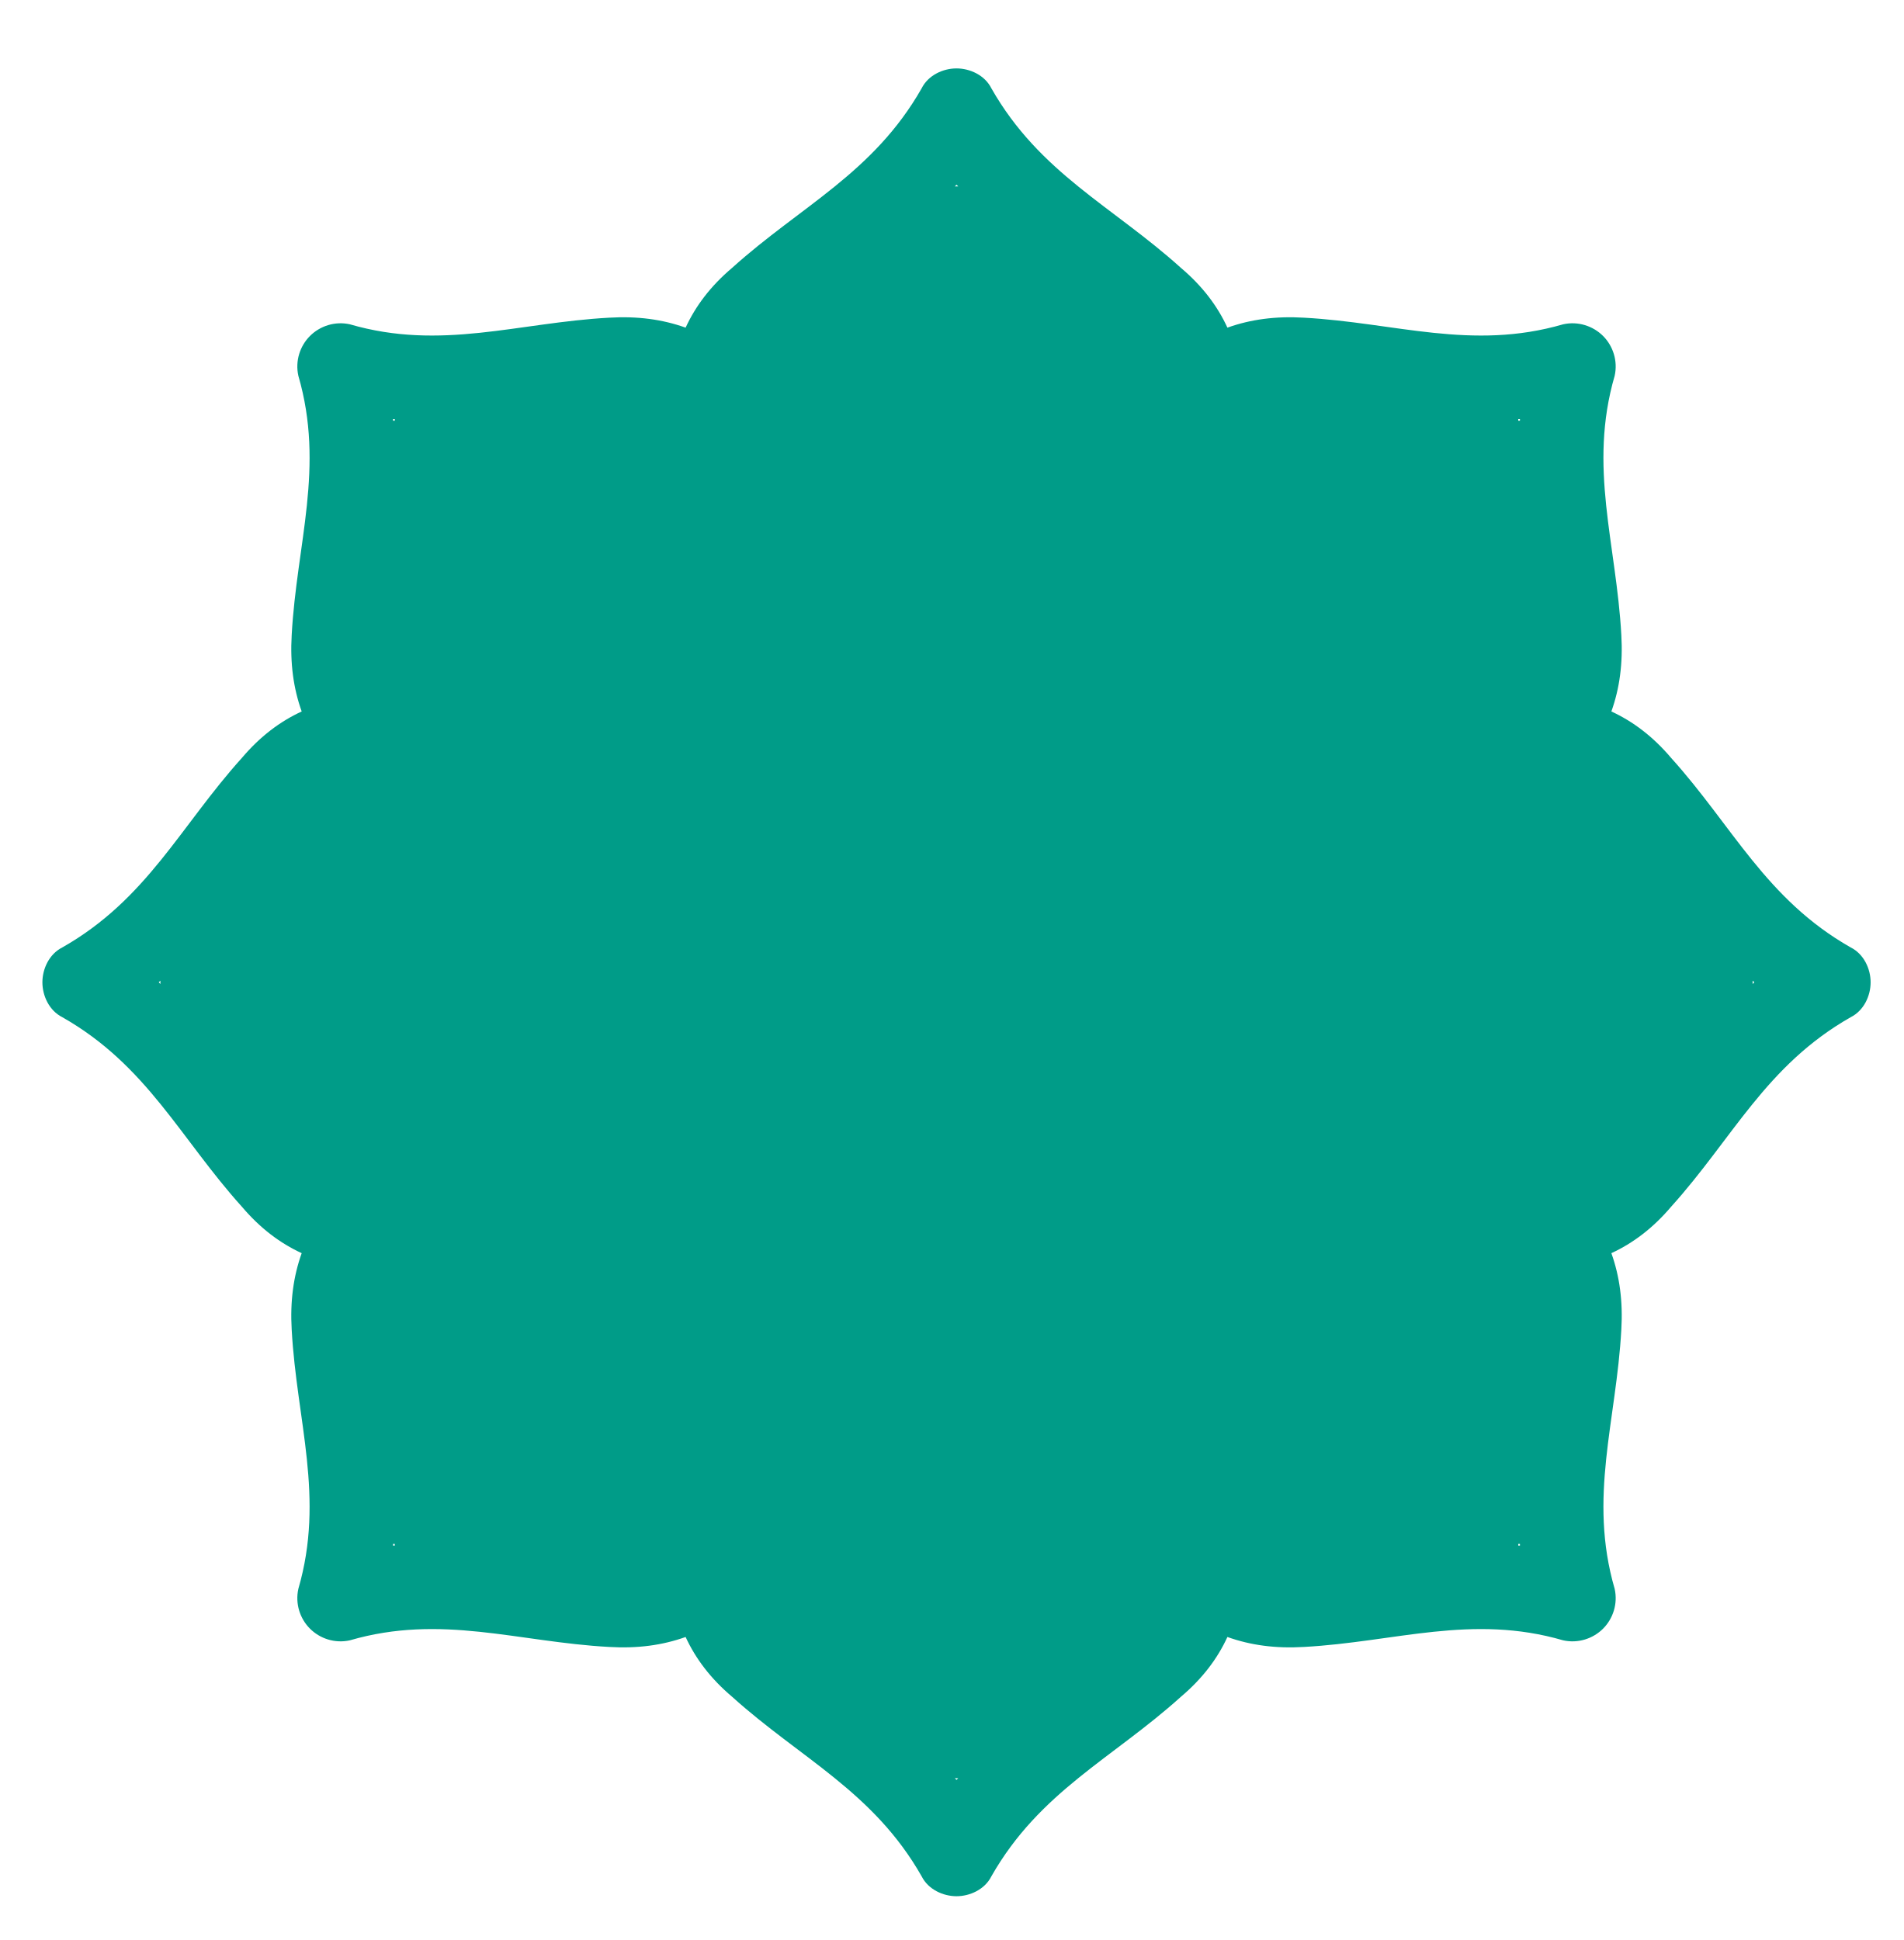
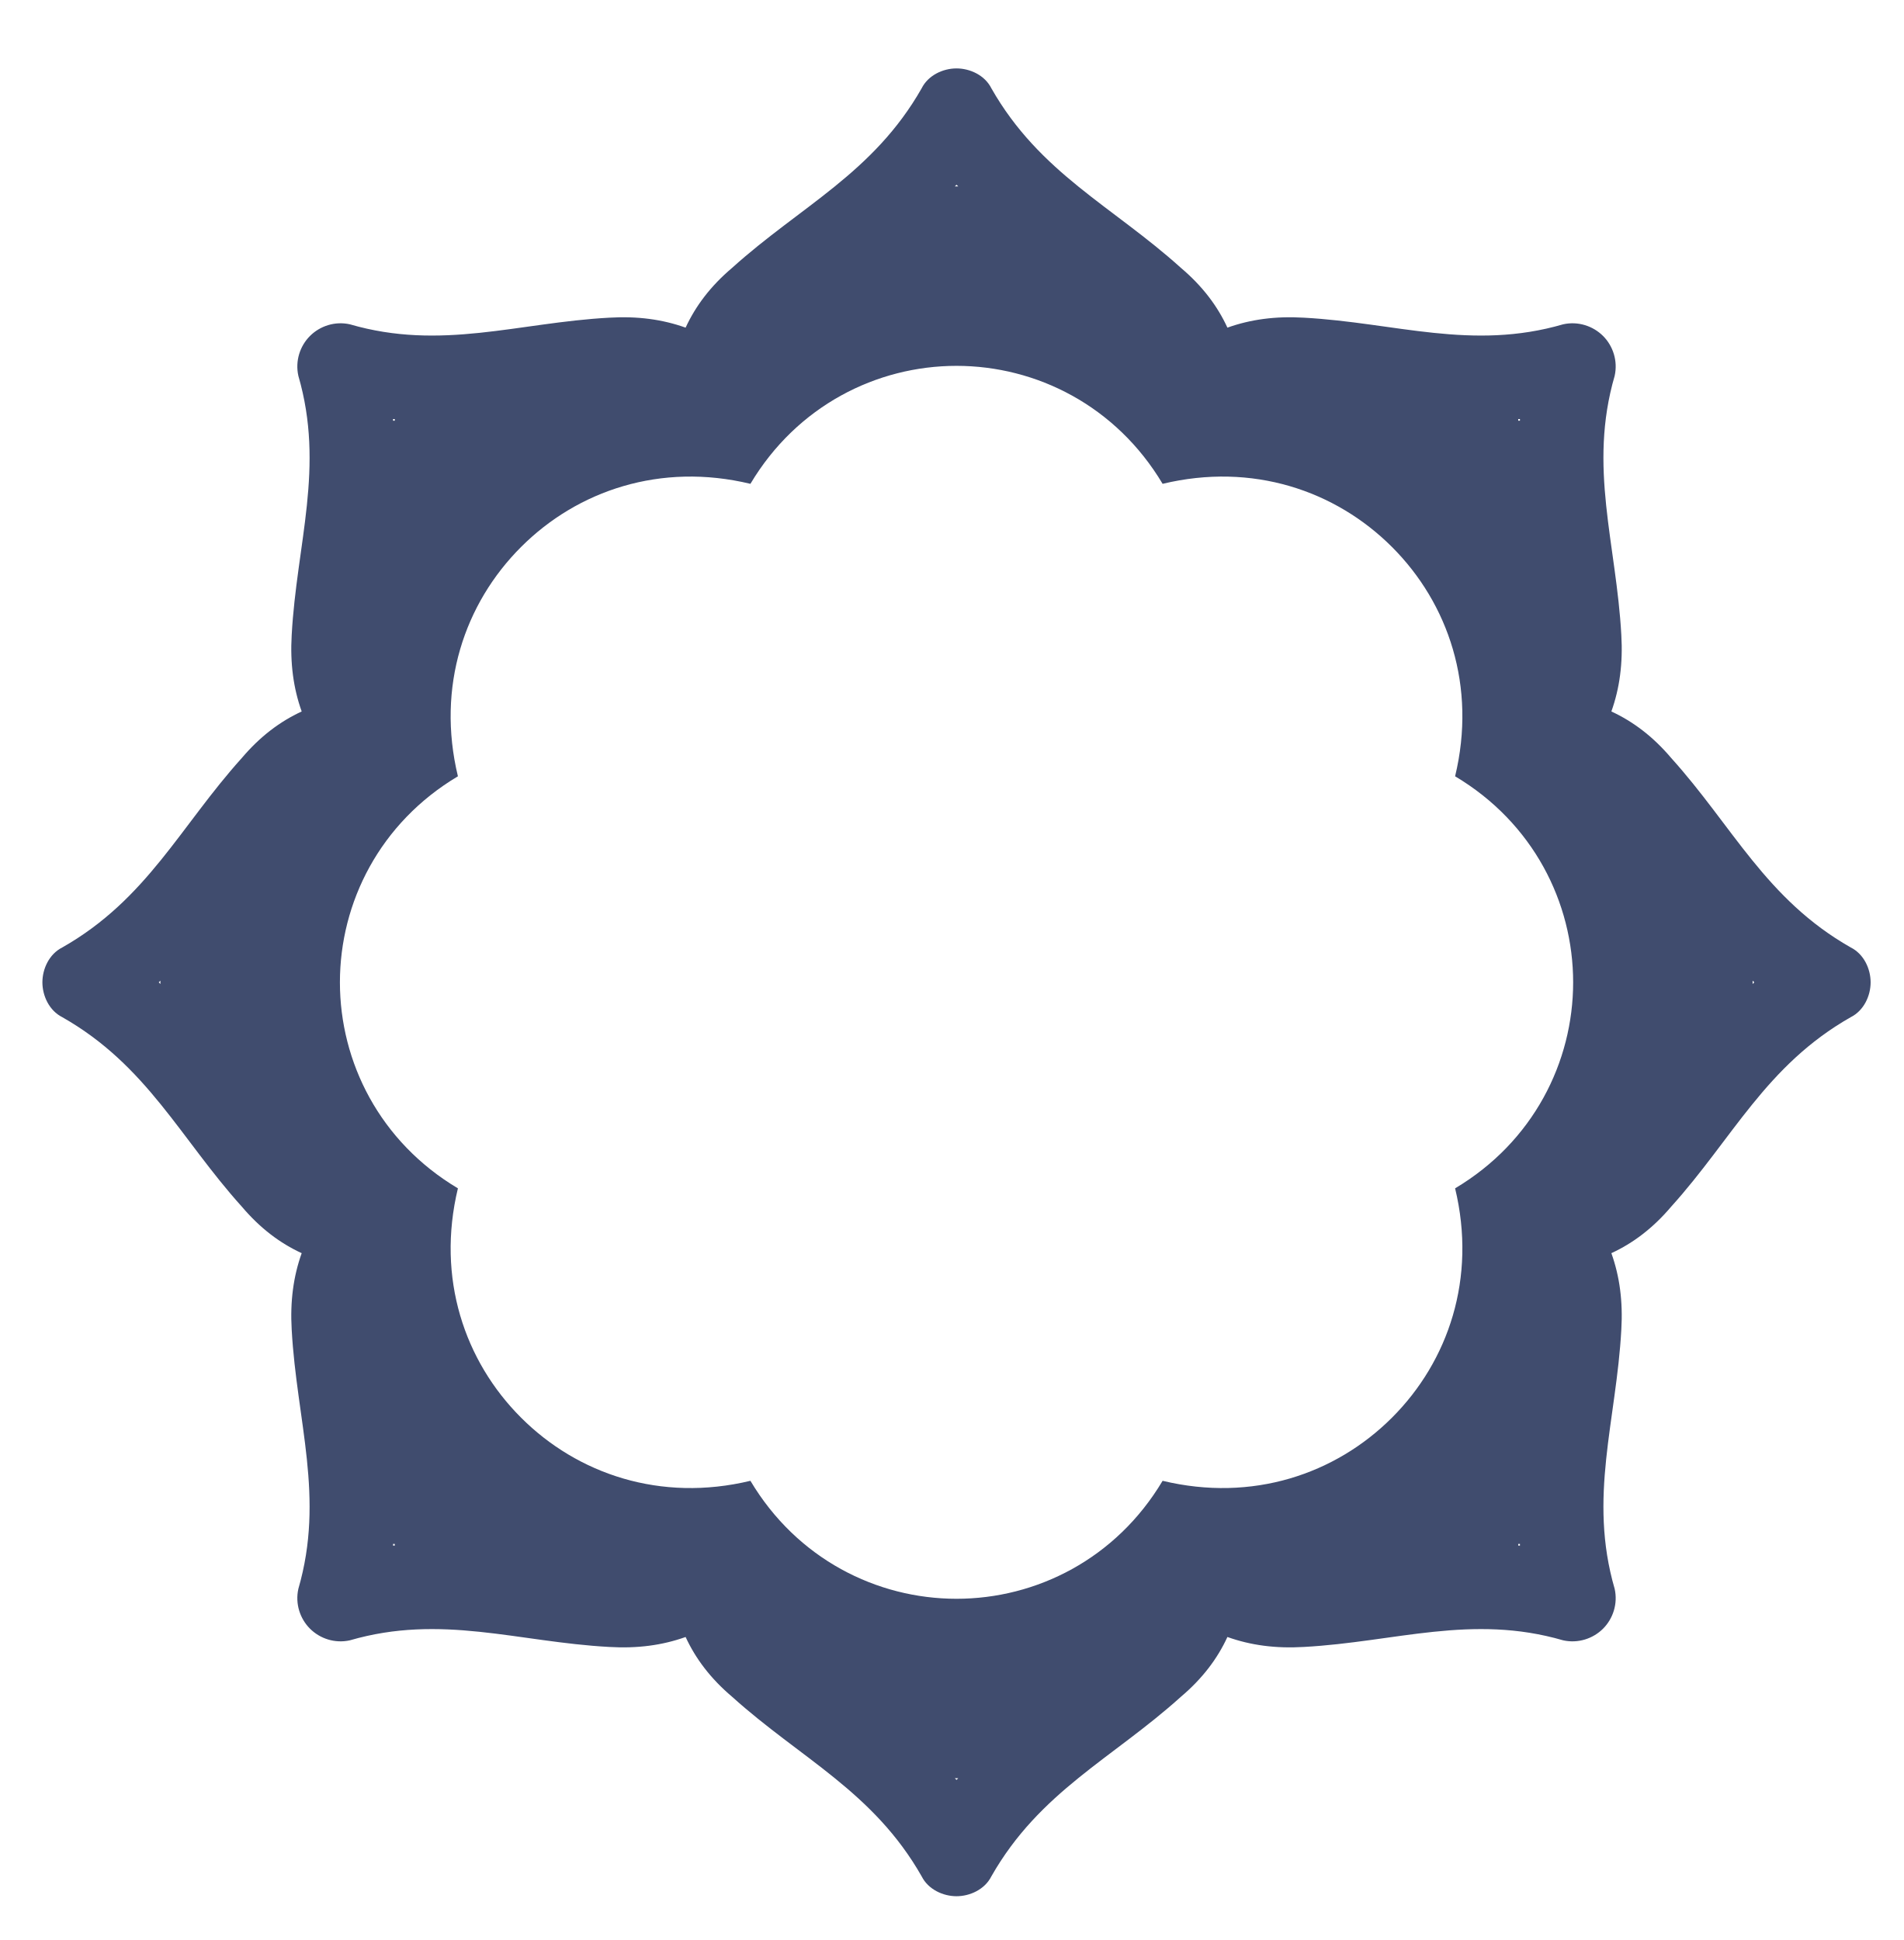
<svg xmlns="http://www.w3.org/2000/svg" width="52" height="53" viewBox="0 0 52 53" fill="none">
-   <path fill-rule="evenodd" clip-rule="evenodd" d="M27.078 2.414C28.395 4.729 30.392 5.637 32.253 7.317C32.843 7.816 33.252 8.361 33.524 8.951C34.16 8.724 34.841 8.633 35.613 8.679C38.109 8.815 40.197 9.586 42.694 8.86C43.103 8.769 43.511 8.906 43.784 9.178C44.056 9.45 44.192 9.859 44.101 10.267C43.375 12.764 44.147 14.852 44.283 17.349C44.328 18.121 44.238 18.802 44.011 19.437C44.601 19.709 45.145 20.118 45.645 20.708C47.324 22.569 48.232 24.567 50.547 25.883C50.911 26.065 51.092 26.473 51.092 26.836C51.092 27.2 50.911 27.608 50.547 27.79C48.232 29.106 47.324 31.104 45.645 32.965C45.145 33.555 44.601 33.963 44.011 34.236C44.238 34.871 44.328 35.552 44.283 36.324C44.147 38.821 43.375 40.909 44.101 43.406C44.192 43.814 44.056 44.223 43.784 44.495C43.511 44.767 43.103 44.904 42.694 44.813C40.197 44.086 38.109 44.858 35.613 44.994C34.841 45.04 34.16 44.949 33.524 44.722C33.252 45.312 32.843 45.857 32.253 46.356C30.392 48.036 28.395 48.944 27.078 51.259C26.897 51.622 26.488 51.804 26.125 51.804C25.762 51.804 25.353 51.622 25.172 51.259C23.855 48.944 21.858 48.036 19.997 46.356C19.407 45.857 18.998 45.312 18.726 44.722C18.09 44.949 17.409 45.04 16.638 44.994C14.141 44.858 12.053 44.086 9.556 44.813C9.147 44.904 8.739 44.767 8.467 44.495C8.194 44.223 8.058 43.814 8.149 43.406C8.875 40.909 8.103 38.821 7.967 36.324C7.922 35.552 8.013 34.871 8.24 34.236C7.649 33.963 7.105 33.555 6.605 32.965C4.926 31.104 4.018 29.106 1.703 27.79C1.34 27.608 1.158 27.2 1.158 26.836C1.158 26.473 1.34 26.065 1.703 25.883C4.018 24.567 4.926 22.569 6.605 20.708C7.105 20.118 7.649 19.709 8.24 19.437C8.013 18.802 7.922 18.121 7.967 17.349C8.103 14.852 8.875 12.764 8.149 10.267C8.058 9.859 8.194 9.45 8.467 9.178C8.739 8.906 9.147 8.769 9.556 8.86C12.053 9.586 14.141 8.815 16.638 8.679C17.409 8.633 18.09 8.724 18.726 8.951C18.998 8.361 19.407 7.816 19.997 7.317C21.858 5.637 23.855 4.729 25.172 2.414C25.353 2.051 25.762 1.869 26.125 1.869C26.488 1.869 26.897 2.051 27.078 2.414ZM14.232 14.943C12.688 16.486 11.916 18.756 12.507 21.207C10.373 22.479 9.284 24.657 9.284 26.836C9.284 29.015 10.373 31.194 12.507 32.465C11.916 34.917 12.688 37.186 14.232 38.73C15.775 40.273 18.045 41.045 20.496 40.455C21.767 42.588 23.946 43.678 26.125 43.678C28.304 43.678 30.483 42.588 31.754 40.455C34.205 41.045 36.475 40.273 38.019 38.73C39.562 37.186 40.334 34.917 39.743 32.465C41.877 31.194 42.967 29.015 42.967 26.836C42.967 24.657 41.877 22.479 39.743 21.207C40.334 18.756 39.562 16.486 38.019 14.943C36.475 13.4 34.205 12.628 31.754 13.218C30.483 11.085 28.304 9.995 26.125 9.995C23.946 9.995 21.767 11.085 20.496 13.218C18.045 12.628 15.775 13.4 14.232 14.943ZM26.171 5.092C26.171 5.092 26.155 5.077 26.125 5.047C26.095 5.077 26.08 5.092 26.08 5.092C26.08 5.092 26.095 5.092 26.125 5.092C26.155 5.092 26.171 5.092 26.171 5.092ZM41.514 11.493C41.514 11.463 41.514 11.448 41.514 11.448C41.514 11.448 41.499 11.448 41.468 11.448C41.468 11.448 41.468 11.463 41.468 11.493C41.499 11.493 41.514 11.493 41.514 11.493ZM47.869 26.882C47.869 26.882 47.884 26.867 47.914 26.836C47.884 26.806 47.869 26.791 47.869 26.791C47.869 26.791 47.869 26.806 47.869 26.836C47.869 26.867 47.869 26.882 47.869 26.882ZM41.468 42.225C41.499 42.225 41.514 42.225 41.514 42.225C41.514 42.225 41.514 42.21 41.514 42.18C41.514 42.18 41.499 42.18 41.468 42.18C41.468 42.21 41.468 42.225 41.468 42.225ZM26.08 48.581C26.08 48.581 26.095 48.596 26.125 48.626C26.155 48.596 26.171 48.581 26.171 48.581C26.171 48.581 26.155 48.581 26.125 48.581C26.095 48.581 26.08 48.581 26.08 48.581ZM10.736 42.18C10.736 42.21 10.736 42.225 10.736 42.225C10.736 42.225 10.751 42.225 10.782 42.225C10.782 42.225 10.782 42.21 10.782 42.18C10.751 42.18 10.736 42.18 10.736 42.18ZM4.381 26.791C4.381 26.791 4.366 26.806 4.336 26.836C4.366 26.867 4.381 26.882 4.381 26.882C4.381 26.882 4.381 26.867 4.381 26.836C4.381 26.806 4.381 26.791 4.381 26.791ZM10.782 11.448C10.751 11.448 10.736 11.448 10.736 11.448C10.736 11.448 10.736 11.463 10.736 11.493C10.736 11.493 10.751 11.493 10.782 11.493C10.782 11.463 10.782 11.448 10.782 11.448Z" fill="#009C88" />
-   <circle cx="26" cy="27" r="18" fill="#009C88" />
+   <path fill-rule="evenodd" clip-rule="evenodd" d="M27.078 2.414C28.395 4.729 30.392 5.637 32.253 7.317C32.843 7.816 33.252 8.361 33.524 8.951C34.16 8.724 34.841 8.633 35.613 8.679C38.109 8.815 40.197 9.587 42.694 8.86C43.103 8.769 43.511 8.906 43.784 9.178C44.056 9.45 44.192 9.859 44.101 10.268C43.375 12.764 44.147 14.852 44.283 17.349C44.328 18.121 44.238 18.802 44.011 19.437C44.601 19.71 45.145 20.118 45.645 20.708C47.324 22.569 48.232 24.567 50.547 25.883C50.911 26.065 51.092 26.473 51.092 26.837C51.092 27.2 50.911 27.608 50.547 27.79C48.232 29.106 47.324 31.104 45.645 32.965C45.145 33.555 44.601 33.964 44.011 34.236C44.238 34.871 44.328 35.552 44.283 36.324C44.147 38.821 43.375 40.909 44.101 43.406C44.192 43.814 44.056 44.223 43.784 44.495C43.511 44.767 43.103 44.904 42.694 44.813C40.197 44.087 38.109 44.858 35.613 44.994C34.841 45.04 34.16 44.949 33.524 44.722C33.252 45.312 32.843 45.857 32.253 46.356C30.392 48.036 28.395 48.944 27.078 51.259C26.897 51.622 26.488 51.804 26.125 51.804C25.762 51.804 25.353 51.622 25.172 51.259C23.855 48.944 21.858 48.036 19.997 46.356C19.407 45.857 18.998 45.312 18.726 44.722C18.09 44.949 17.409 45.04 16.638 44.994C14.141 44.858 12.053 44.087 9.556 44.813C9.147 44.904 8.739 44.767 8.467 44.495C8.194 44.223 8.058 43.814 8.149 43.406C8.875 40.909 8.103 38.821 7.967 36.324C7.922 35.552 8.013 34.871 8.24 34.236C7.649 33.964 7.105 33.555 6.605 32.965C4.926 31.104 4.018 29.106 1.703 27.79C1.34 27.608 1.158 27.2 1.158 26.837C1.158 26.473 1.34 26.065 1.703 25.883C4.018 24.567 4.926 22.569 6.605 20.708C7.105 20.118 7.649 19.71 8.24 19.437C8.013 18.802 7.922 18.121 7.967 17.349C8.103 14.852 8.875 12.764 8.149 10.268C8.058 9.859 8.194 9.45 8.467 9.178C8.739 8.906 9.147 8.769 9.556 8.86C12.053 9.587 14.141 8.815 16.638 8.679C17.409 8.633 18.09 8.724 18.726 8.951C18.998 8.361 19.407 7.816 19.997 7.317C21.858 5.637 23.855 4.729 25.172 2.414C25.353 2.051 25.762 1.869 26.125 1.869C26.488 1.869 26.897 2.051 27.078 2.414ZM14.232 14.943C12.688 16.486 11.916 18.756 12.507 21.208C10.373 22.479 9.284 24.658 9.284 26.837C9.284 29.015 10.373 31.194 12.507 32.465C11.916 34.917 12.688 37.187 14.232 38.73C15.775 40.273 18.045 41.045 20.496 40.455C21.767 42.589 23.946 43.678 26.125 43.678C28.304 43.678 30.483 42.589 31.754 40.455C34.205 41.045 36.475 40.273 38.019 38.73C39.562 37.187 40.334 34.917 39.743 32.465C41.877 31.194 42.967 29.015 42.967 26.837C42.967 24.658 41.877 22.479 39.743 21.208C40.334 18.756 39.562 16.486 38.019 14.943C36.475 13.4 34.205 12.628 31.754 13.218C30.483 11.085 28.304 9.995 26.125 9.995C23.946 9.995 21.767 11.085 20.496 13.218C18.045 12.628 15.775 13.4 14.232 14.943ZM26.171 5.092C26.171 5.092 26.155 5.077 26.125 5.047C26.095 5.077 26.08 5.092 26.08 5.092C26.08 5.092 26.095 5.092 26.125 5.092C26.155 5.092 26.171 5.092 26.171 5.092ZM41.514 11.493C41.514 11.463 41.514 11.448 41.514 11.448C41.514 11.448 41.499 11.448 41.468 11.448C41.468 11.448 41.468 11.463 41.468 11.493C41.499 11.493 41.514 11.493 41.514 11.493ZM47.869 26.882C47.869 26.882 47.884 26.867 47.914 26.837C47.884 26.806 47.869 26.791 47.869 26.791C47.869 26.791 47.869 26.806 47.869 26.837C47.869 26.867 47.869 26.882 47.869 26.882ZM41.468 42.225C41.499 42.225 41.514 42.225 41.514 42.225C41.514 42.225 41.514 42.21 41.514 42.18C41.514 42.18 41.499 42.18 41.468 42.18C41.468 42.21 41.468 42.225 41.468 42.225ZM26.08 48.581C26.08 48.581 26.095 48.596 26.125 48.626C26.155 48.596 26.171 48.581 26.171 48.581C26.171 48.581 26.155 48.581 26.125 48.581C26.095 48.581 26.08 48.581 26.08 48.581ZM10.736 42.18C10.736 42.21 10.736 42.225 10.736 42.225C10.736 42.225 10.751 42.225 10.782 42.225C10.782 42.225 10.782 42.21 10.782 42.18C10.751 42.18 10.736 42.18 10.736 42.18ZM4.381 26.791C4.381 26.791 4.366 26.806 4.336 26.837C4.366 26.867 4.381 26.882 4.381 26.882C4.381 26.882 4.381 26.867 4.381 26.837C4.381 26.806 4.381 26.791 4.381 26.791ZM10.782 11.448C10.751 11.448 10.736 11.448 10.736 11.448C10.736 11.448 10.736 11.463 10.736 11.493C10.736 11.493 10.751 11.493 10.782 11.493C10.782 11.463 10.782 11.448 10.782 11.448Z" fill="#404C6E" />
</svg>
